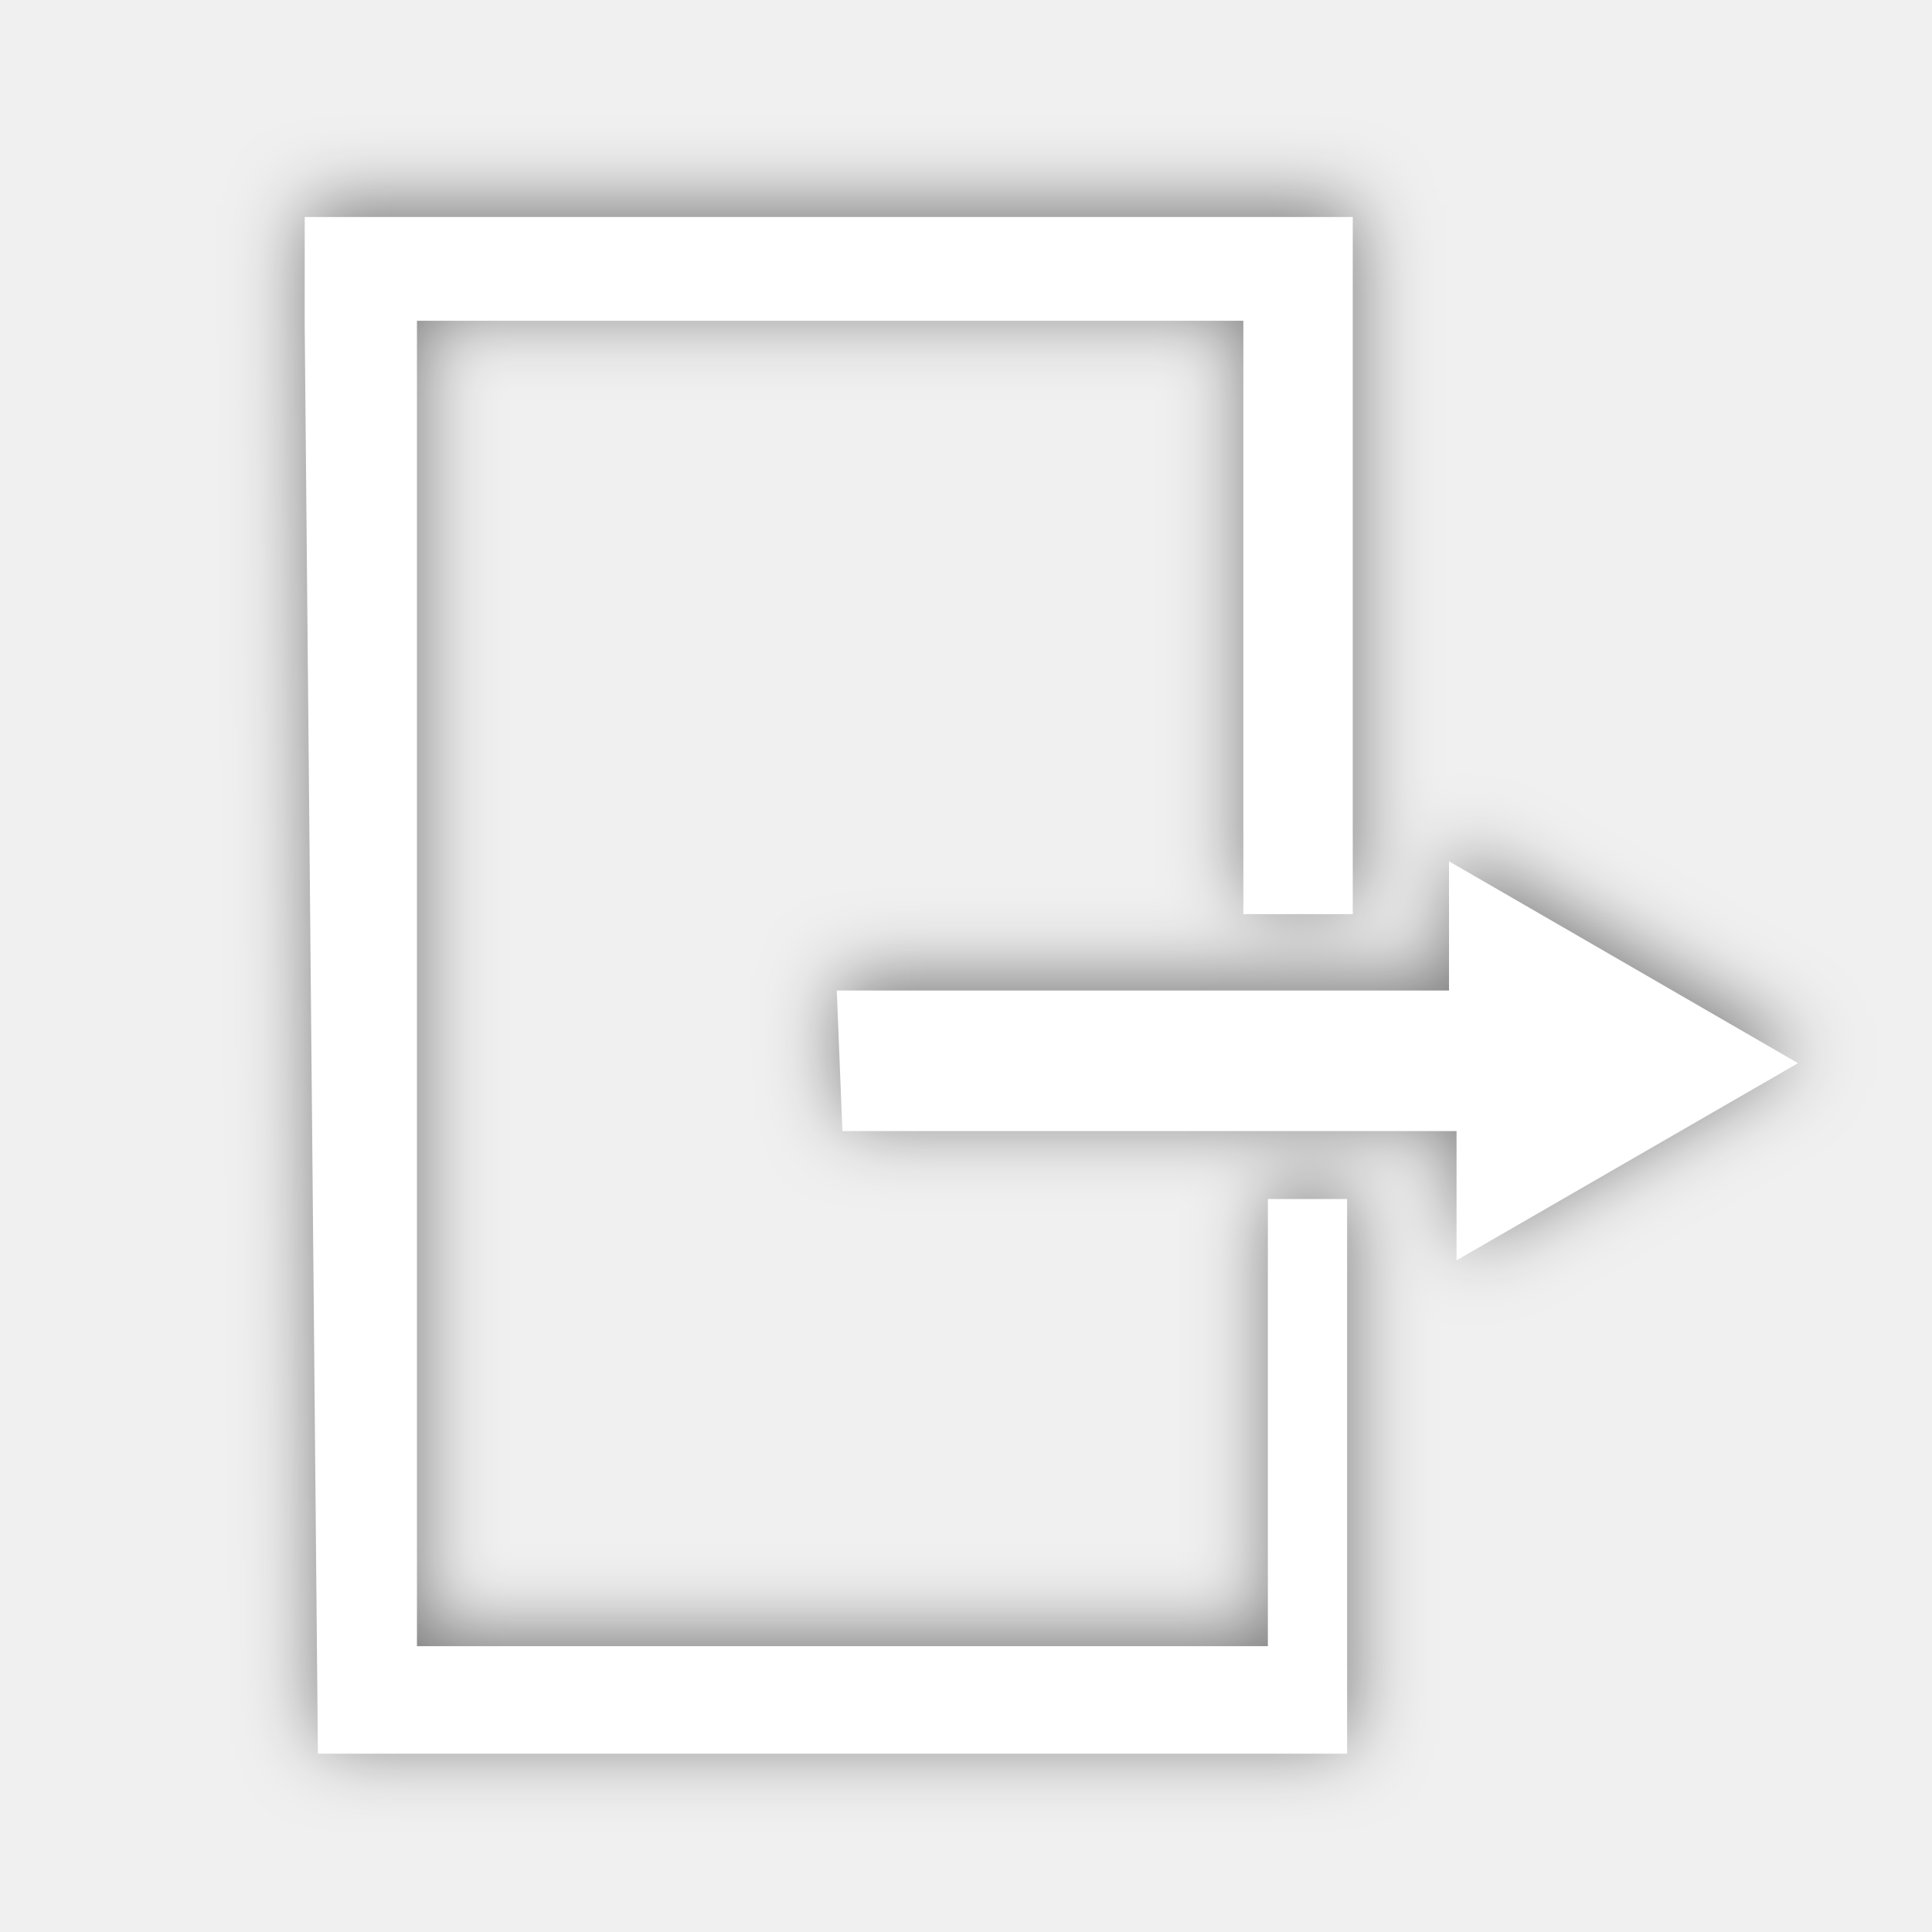
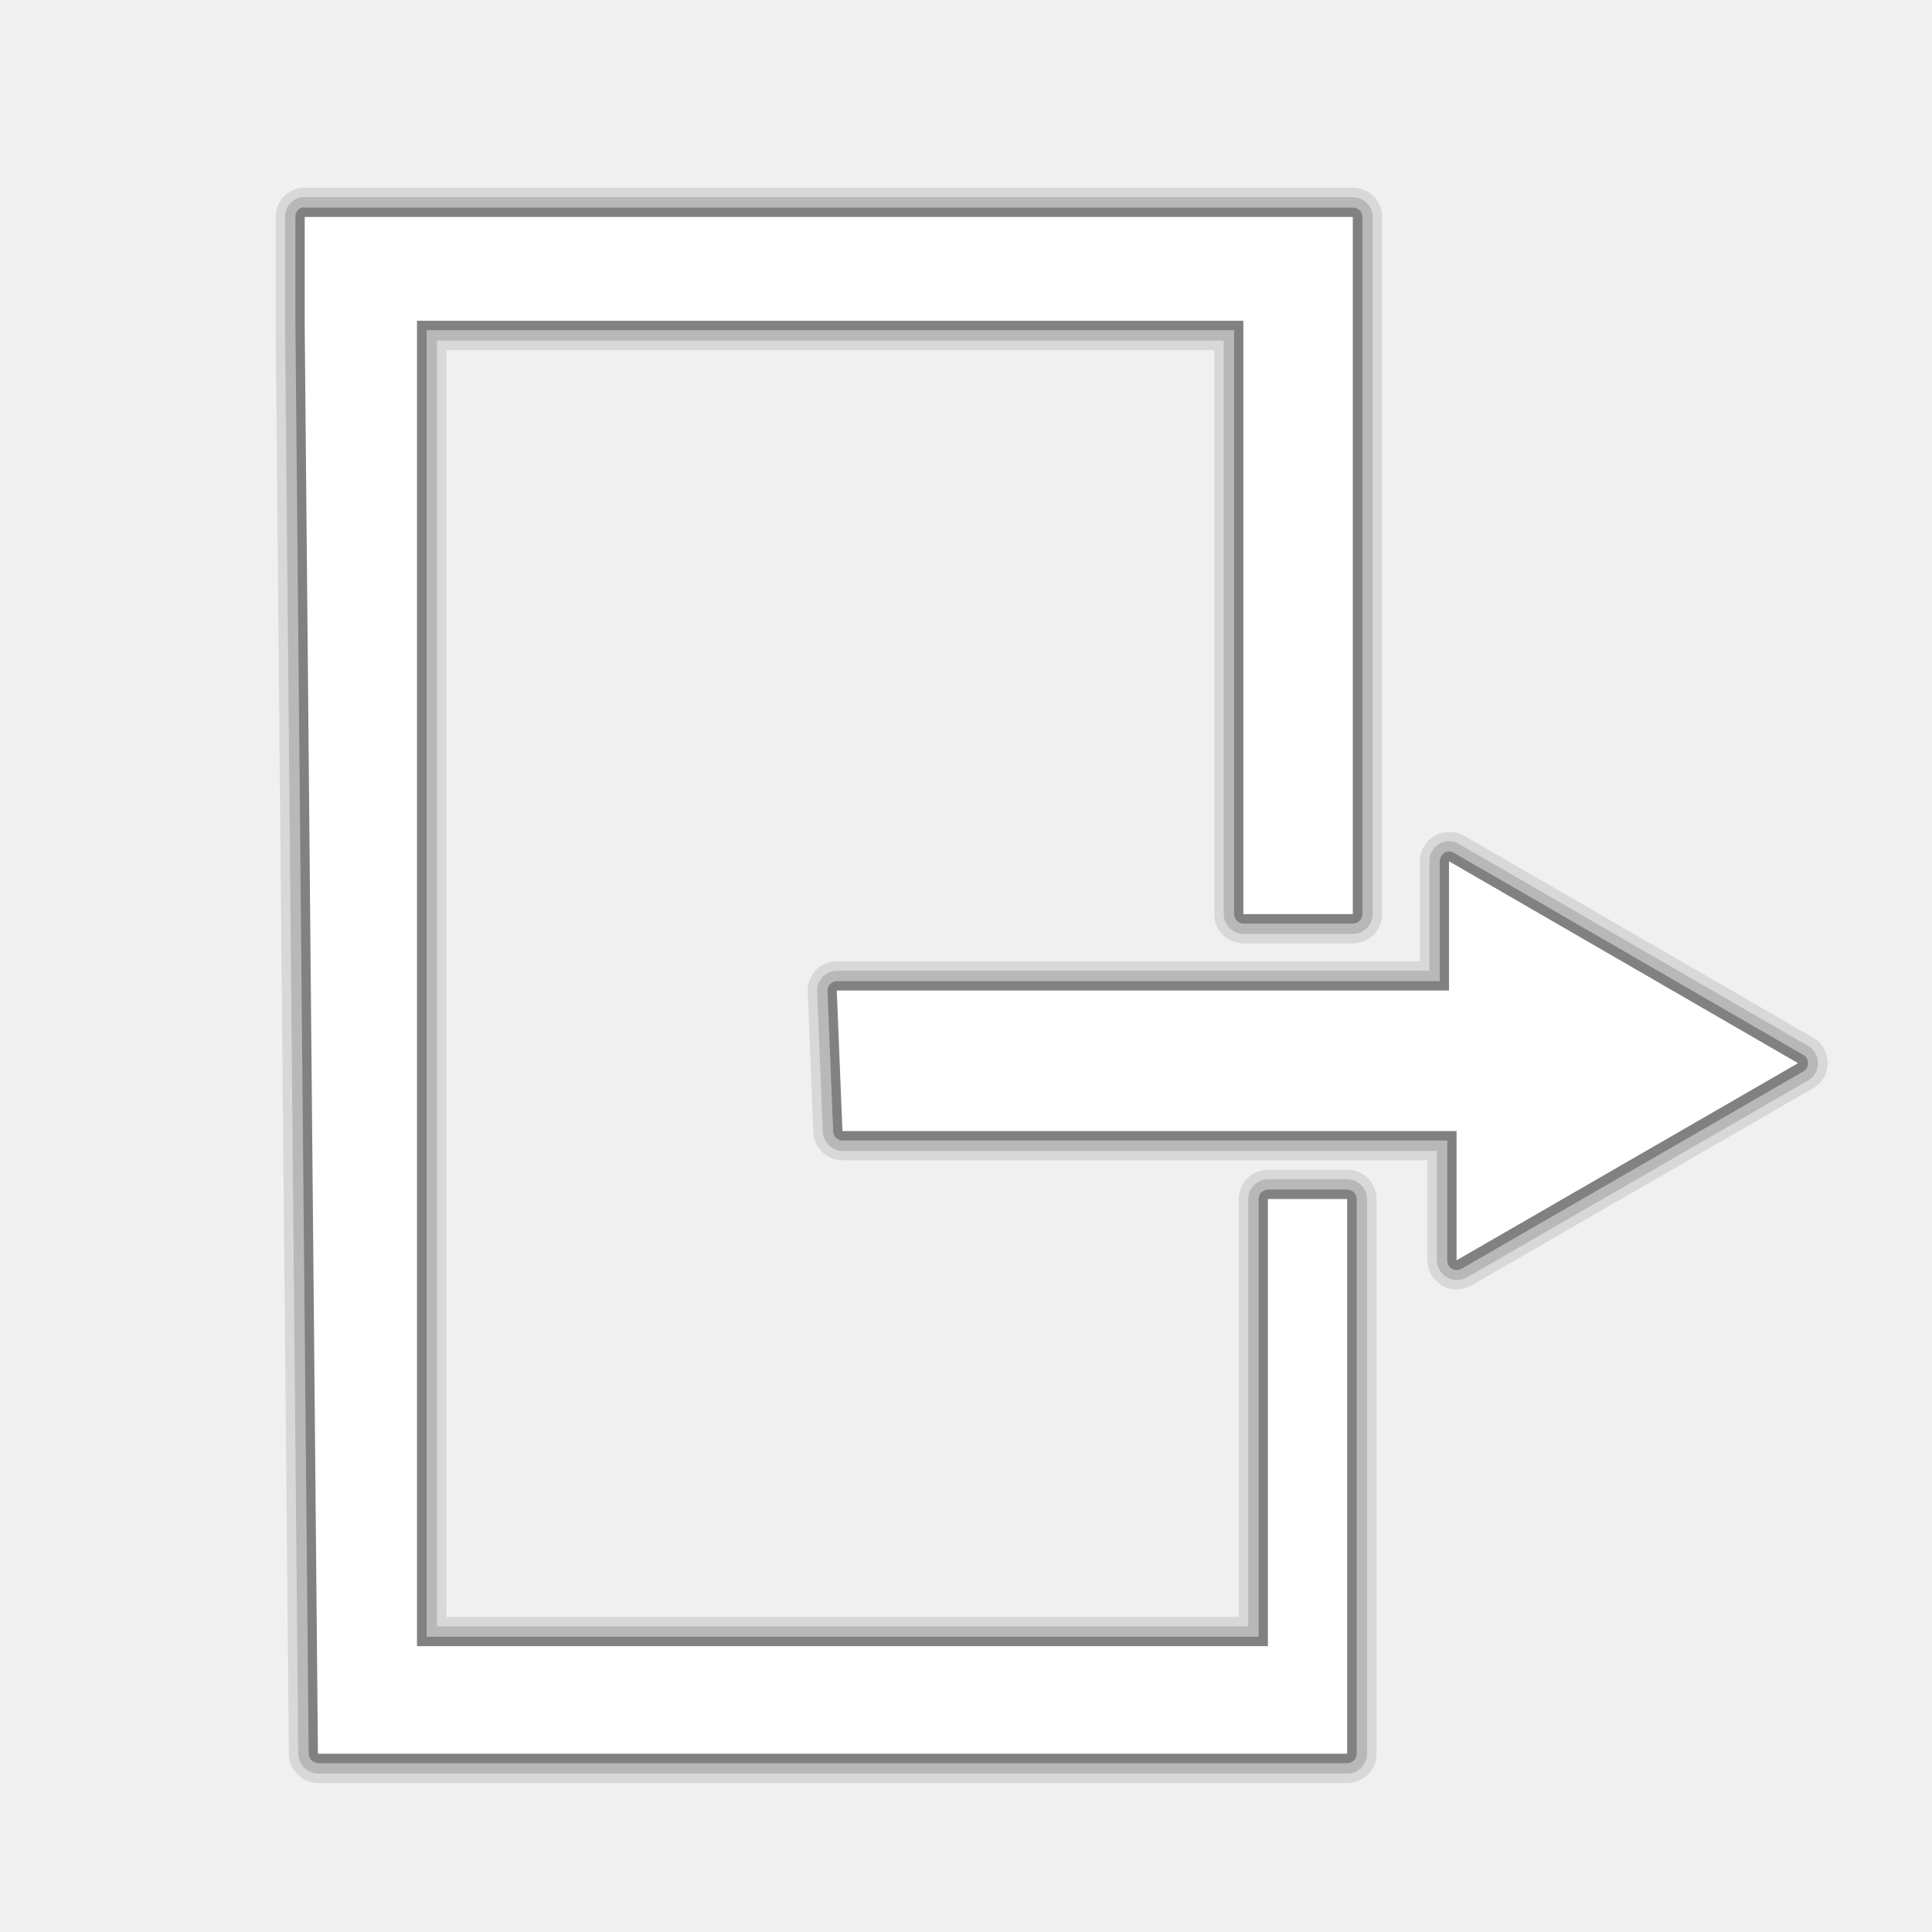
- <svg xmlns="http://www.w3.org/2000/svg" width="64px" height="64px" id="svg3854" version="1.1">
-   <defs id="defs3856">
-     <filter id="filter4422">
-       <feGaussianBlur stdDeviation="1.255" id="feGaussianBlur4424" />
-     </filter>
-   </defs>
+ <svg xmlns="http://www.w3.org/2000/svg" version="1.1" width="64" height="64" id="svg3854">
+   <defs id="defs3856" />
  <g id="layer3">
-     <path style="fill:#000000;stroke:none;filter:url(#filter4422);opacity:0.5" d="m 10.175,6.82 0,3.625 0.438,47.281 34.094,0 0,-18.375 -2.625,0 0,14.812 -28.188,0 0,-43.906 27.375,0 0,19.656 3.625,0 0,-23.094 -34.719,0 z m 37.906,21.344 0,4.281 -20.281,0 0.188,4.656 20.344,0 0,4.281 11.312,-6.531 -11.562,-6.688 z" id="path3862-2" />
+     <path d="m 10.094,5.844 a 0.968,0.968 0 0 0 -0.875,0.969 l 0,3.625 0.438,47.281 A 0.968,0.968 0 0 0 10.625,58.688 l 34.094,0 a 0.968,0.968 0 0 0 0.969,-0.969 l 0,-18.375 A 0.968,0.968 0 0 0 44.719,38.375 l -2.625,0 A 0.968,0.968 0 0 0 41.125,39.344 l 0,13.844 -26.25,0 0,-41.969 25.438,0 0,18.688 a 0.968,0.968 0 0 0 0.969,0.969 l 3.625,0 A 0.968,0.968 0 0 0 45.875,29.906 l 0,-23.094 A 0.968,0.968 0 0 0 44.906,5.844 l -34.719,0 a 0.968,0.968 0 0 0 -0.094,0 z M 48.031,27.188 A 0.968,0.968 0 0 0 47.125,28.156 l 0,3.312 -19.312,0 a 0.968,0.968 0 0 0 -0.969,1 l 0.188,4.656 A 0.968,0.968 0 0 0 28,38.062 l 19.375,0 0,3.312 a 0.968,0.968 0 0 0 1.438,0.844 L 60.125,35.688 A 0.968,0.968 0 0 0 60.156,34 l -11.562,-6.688 a 0.968,0.968 0 0 0 -0.562,-0.125 z" transform="translate(-0.08838835,0.3756505)" id="path3759" style="opacity:0.1;fill:#000000;stroke:none" />
+     <path d="M 10.062,6.156 A 0.664,0.664 0 0 0 9.531,6.812 l 0,3.625 0.438,47.281 A 0.664,0.664 0 0 0 10.625,58.375 l 34.094,0 A 0.664,0.664 0 0 0 45.375,57.719 l 0,-18.375 A 0.664,0.664 0 0 0 44.719,38.688 l -2.625,0 a 0.664,0.664 0 0 0 -0.656,0.656 l 0,14.156 -26.875,0 0,-42.594 26.062,0 0,19 a 0.664,0.664 0 0 0 0.656,0.656 l 3.625,0 a 0.664,0.664 0 0 0 0.656,-0.656 l 0,-23.094 A 0.664,0.664 0 0 0 44.906,6.156 l -34.719,0 a 0.664,0.664 0 0 0 -0.125,0 z M 47.969,27.5 a 0.664,0.664 0 0 0 -0.531,0.656 l 0,3.625 -19.625,0 a 0.664,0.664 0 0 0 -0.656,0.688 l 0.188,4.656 A 0.664,0.664 0 0 0 28,37.75 l 19.688,0 0,3.625 a 0.664,0.664 0 0 0 1,0.562 L 60,35.406 a 0.664,0.664 0 0 0 0,-1.125 L 48.438,27.594 A 0.664,0.664 0 0 0 47.969,27.5 z" transform="translate(-0.08838835,0.3756505)" id="path3761" style="opacity:0.15;fill:#000000;stroke:none" />
+     <path d="M 10.094,6.5 A 0.315,0.315 0 0 0 9.875,6.812 l 0,3.625 0.438,47.281 A 0.315,0.315 0 0 0 10.5,58 a 0.315,0.315 0 0 0 0.125,0.031 l 34.094,0 a 0.315,0.315 0 0 0 0.312,-0.312 l 0,-18.375 a 0.315,0.315 0 0 0 -0.312,-0.312 l -2.625,0 a 0.315,0.315 0 0 0 -0.312,0.312 l 0,14.5 -27.562,0 0,-43.281 26.75,0 0,19.344 a 0.315,0.315 0 0 0 0.312,0.312 l 3.625,0 a 0.315,0.315 0 0 0 0.312,-0.312 l 0,-23.094 A 0.315,0.315 0 0 0 44.906,6.5 l -34.719,0 a 0.315,0.315 0 0 0 -0.094,0 z M 48,27.844 a 0.315,0.315 0 0 0 -0.156,0.125 0.315,0.315 0 0 0 -0.062,0.188 l 0,3.969 -19.969,0 A 0.315,0.315 0 0 0 27.5,32.438 l 0.188,4.656 A 0.315,0.315 0 0 0 28,37.406 l 20.031,0 0,3.969 A 0.315,0.315 0 0 0 48.5,41.656 L 59.812,35.125 a 0.315,0.315 0 0 0 0,-0.562 L 48.25,27.875 A 0.315,0.315 0 0 0 48,27.844 z" transform="translate(-0.08838835,0.3756505)" id="path3763" style="opacity:0.3;fill:#000000;stroke:none" />
  </g>
-   <g id="layer1">
-     <path style="fill:#ffffff;stroke:none;stroke-width:1px;stroke-linecap:butt;stroke-linejoin:miter;stroke-opacity:1" d="M 10.094 7.188 L 10.094 10.812 L 10.531 58.094 L 44.625 58.094 L 44.625 39.719 L 42 39.719 L 42 54.531 L 13.812 54.531 L 13.812 10.625 L 41.188 10.625 L 41.188 30.281 L 44.812 30.281 L 44.812 7.188 L 10.094 7.188 z M 48 28.531 L 48 32.812 L 27.719 32.812 L 27.906 37.469 L 48.25 37.469 L 48.25 41.75 L 59.562 35.219 L 48 28.531 z " id="path3862" />
+   <g id="layer1" style="display:inline">
+     <path d="m 10.094,7.188 0,3.625 0.438,47.281 34.094,0 0,-18.375 -2.625,0 0,14.812 -28.188,0 0,-43.906 27.375,0 0,19.656 3.625,0 0,-23.094 -34.719,0 z M 48,28.531 l 0,4.281 -20.281,0 0.188,4.656 20.344,0 0,4.281 L 59.562,35.219 48,28.531 z" id="path3862" style="fill:#ffffff;stroke:none" />
  </g>
</svg>
